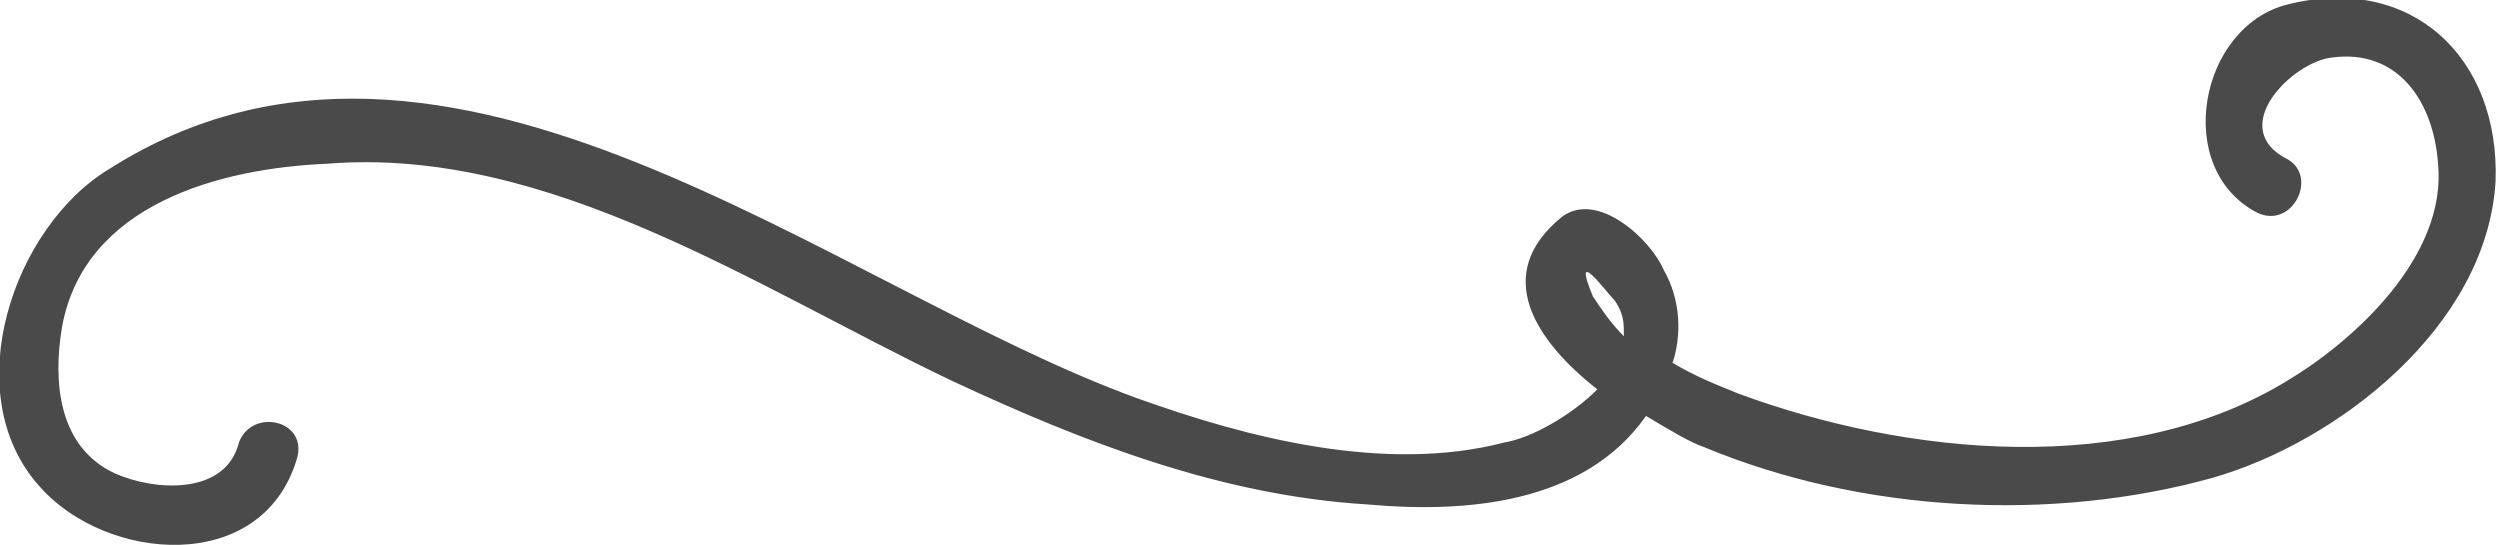
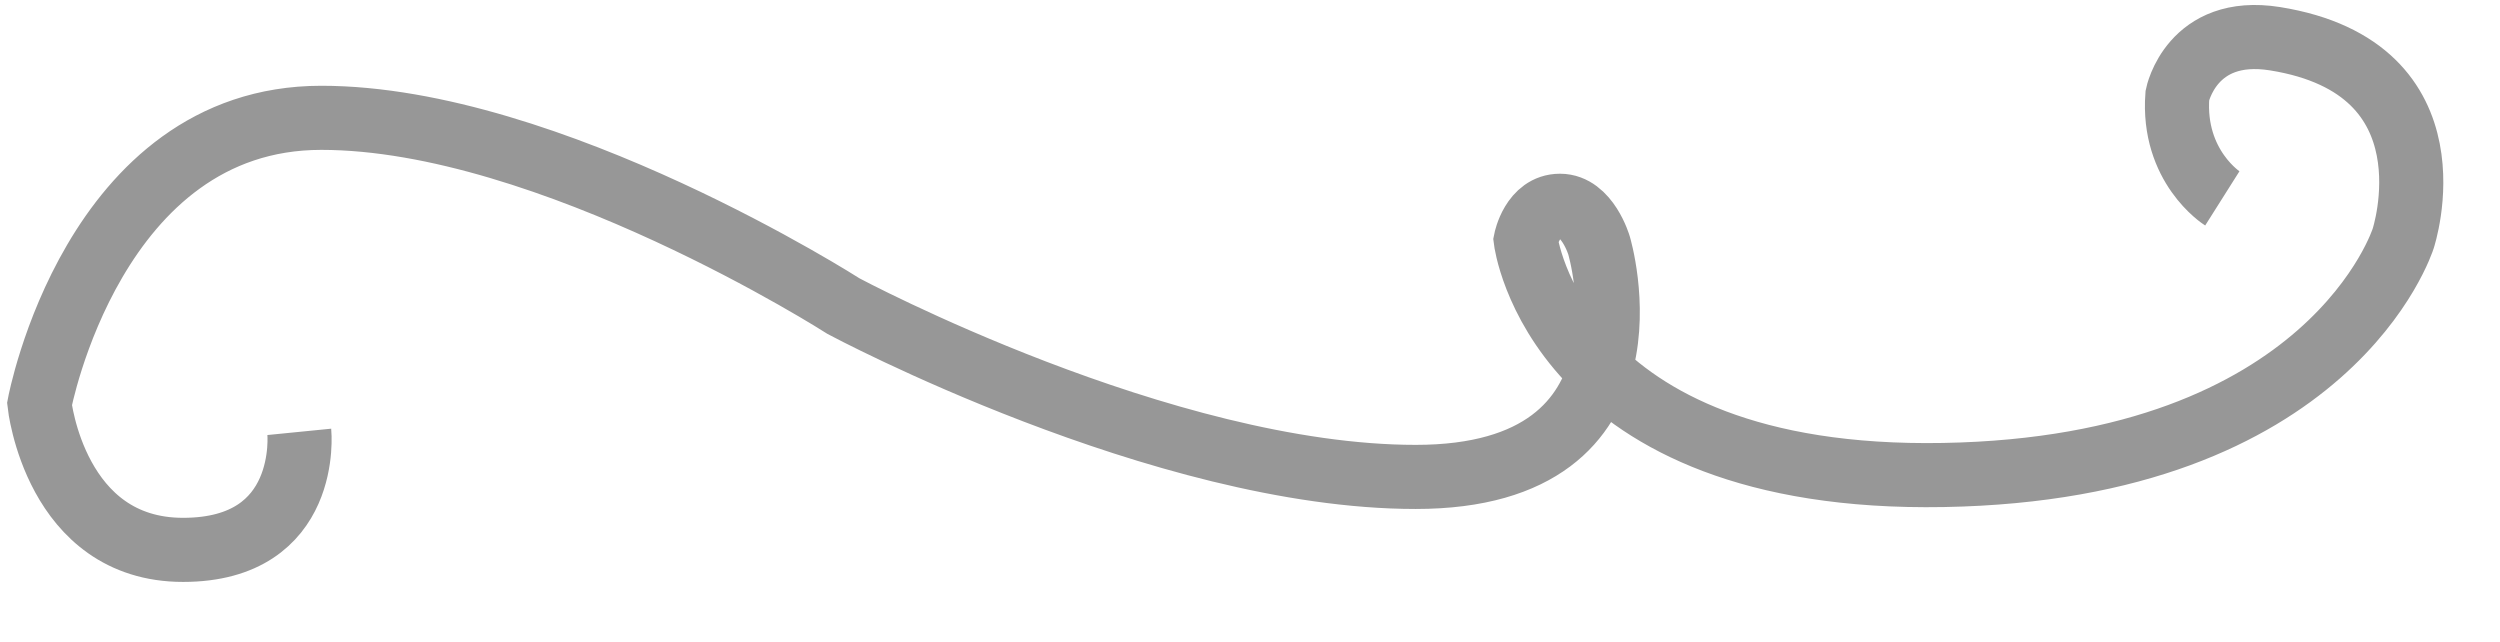
- <svg xmlns="http://www.w3.org/2000/svg" id="Слой_1" viewBox="0 0 56.5 12.3">
-   <style>.st0{fill:#4a4a4a}</style>
-   <path class="st0" d="M0.9,11c1.5,1.7,5,2,5.8-0.6C7,9.5,5.7,9.2,5.4,10c-0.3,1.2-1.9,1.1-2.8,0.7c-1.3-0.6-1.4-2.1-1.2-3.3 c0.5-2.8,3.6-3.6,6-3.7c5-0.4,9.7,2.8,14.1,4.9c3,1.4,6.1,2.6,9.4,2.8c2.2,0.2,4.9,0,6.3-2c0.5,0.3,1,0.6,1.3,0.7 c3.6,1.5,7.9,1.7,11.5,0.7c2.8-0.8,6.2-3.4,6.4-6.7c0.1-2.8-1.9-4.7-4.7-4c-2,0.5-2.6,3.7-0.7,4.7c0.8,0.4,1.4-0.8,0.7-1.2 c-1.4-0.7,0.1-2.2,1-2.3c1.5-0.2,2.3,1,2.4,2.4c0.2,2.1-1.9,4-3.4,4.9c-3.6,2.2-8.6,1.7-12.4,0.3c-0.5-0.2-1-0.4-1.5-0.7 C38,7.6,38,6.8,37.6,6.1c-0.3-0.7-1.5-1.8-2.3-1.2c-1.6,1.3-0.6,2.8,0.8,3.9c-0.6,0.6-1.5,1.1-2.1,1.2c-2.7,0.7-5.8-0.1-8.3-1 C18.8,6.5,10.1-1,2.5,3.8C0.3,5.1-1,8.9,0.9,11z M36.7,7.6C36.4,7.3,36.2,7,36,6.7c-0.5-1.2,0.3-0.1,0.5,0.1 C36.7,7.1,36.7,7.3,36.7,7.6z" />
+ <svg xmlns="http://www.w3.org/2000/svg" width="39" height="10" viewBox="0 0 39 10">
+   <g id="Page-1" fill="none" fill-rule="evenodd">
+     <path d="M33.563,6.737 C33.563,6.737 33.38,8.578 35.376,8.578 C37.371,8.578 37.616,6.303 37.616,6.303 C37.616,6.303 36.779,1.838 33.22,1.838 C29.66,1.838 25.071,4.777 25.071,4.777 C25.071,4.777 20.091,7.44 16.147,7.44 C12.203,7.44 13.287,3.829 13.287,3.829 C13.287,3.829 13.468,3.21 13.896,3.21 C14.324,3.21 14.431,3.746 14.431,3.746 C14.431,3.746 13.968,7.518 7.913,7.41 C1.858,7.303 0.742,3.72 0.742,3.72 C0.742,3.72 -0.135,1.065 2.742,0.604 C4.045,0.396 4.265,1.487 4.265,1.487 C4.349,2.599 3.564,3.095 3.564,3.095" id="Path-3" stroke="#979797" transform="matrix(-1 0 0 1 38.232 0)" />
+   </g>
</svg>
